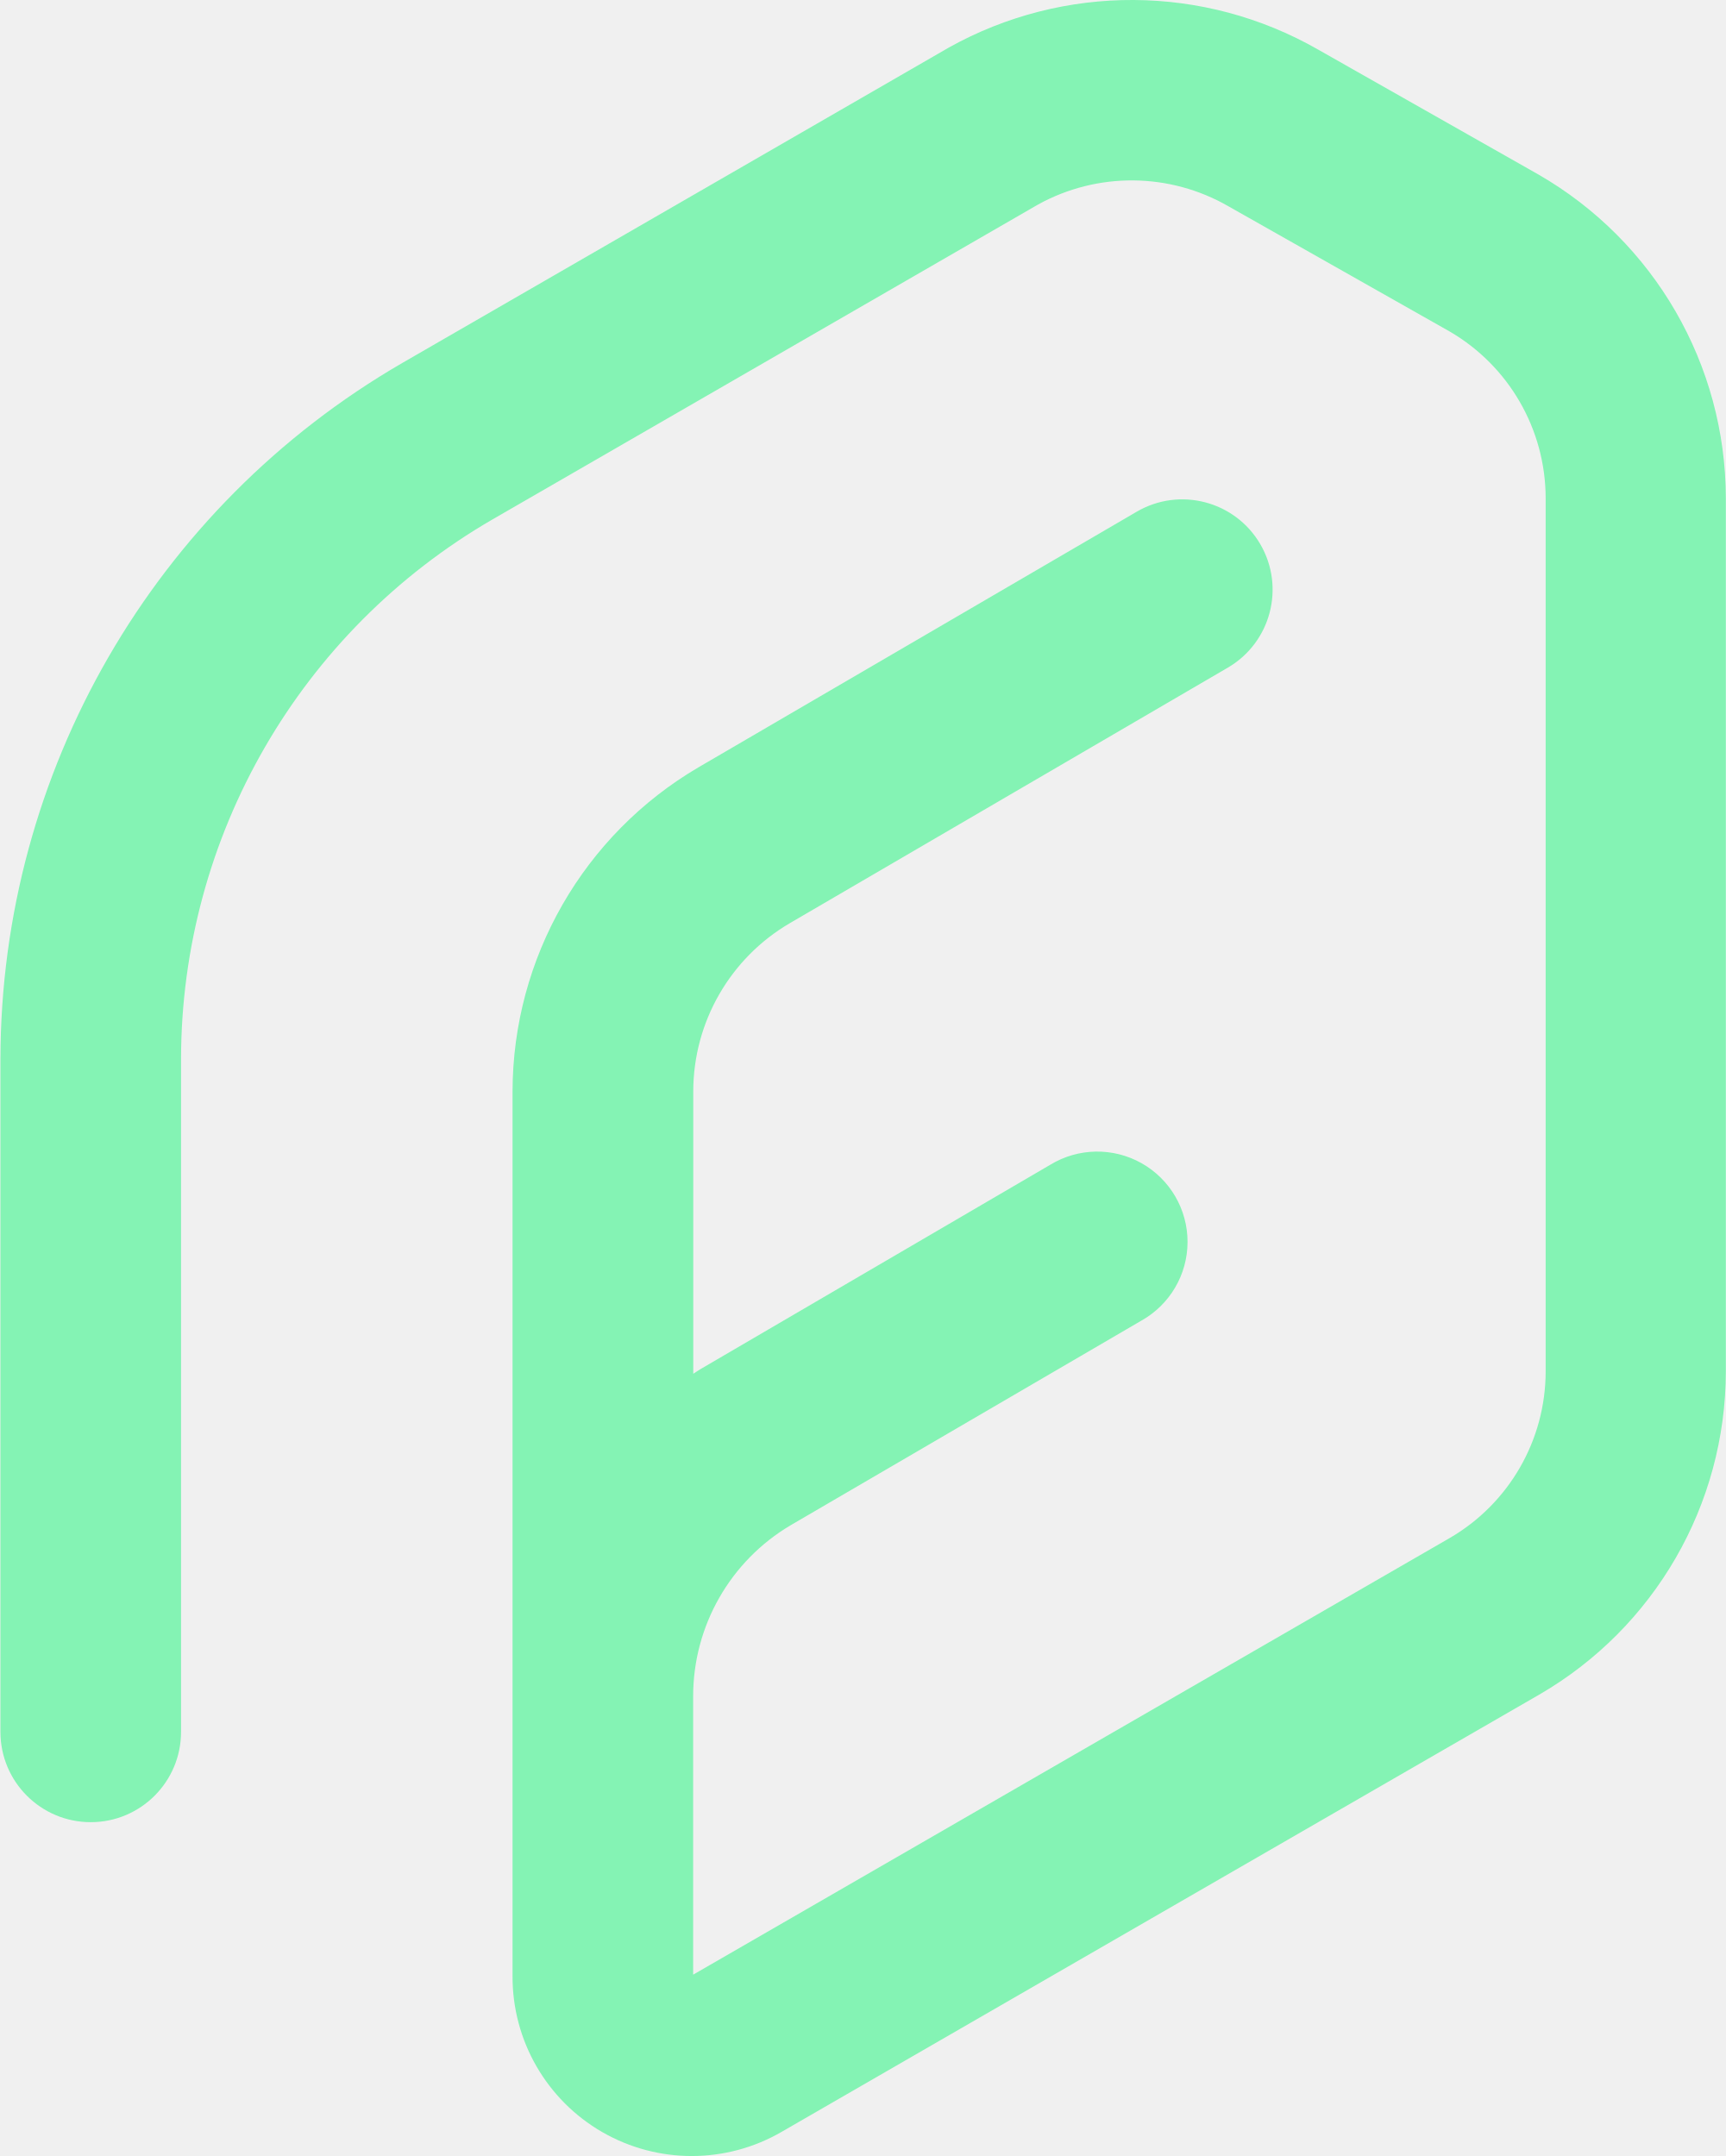
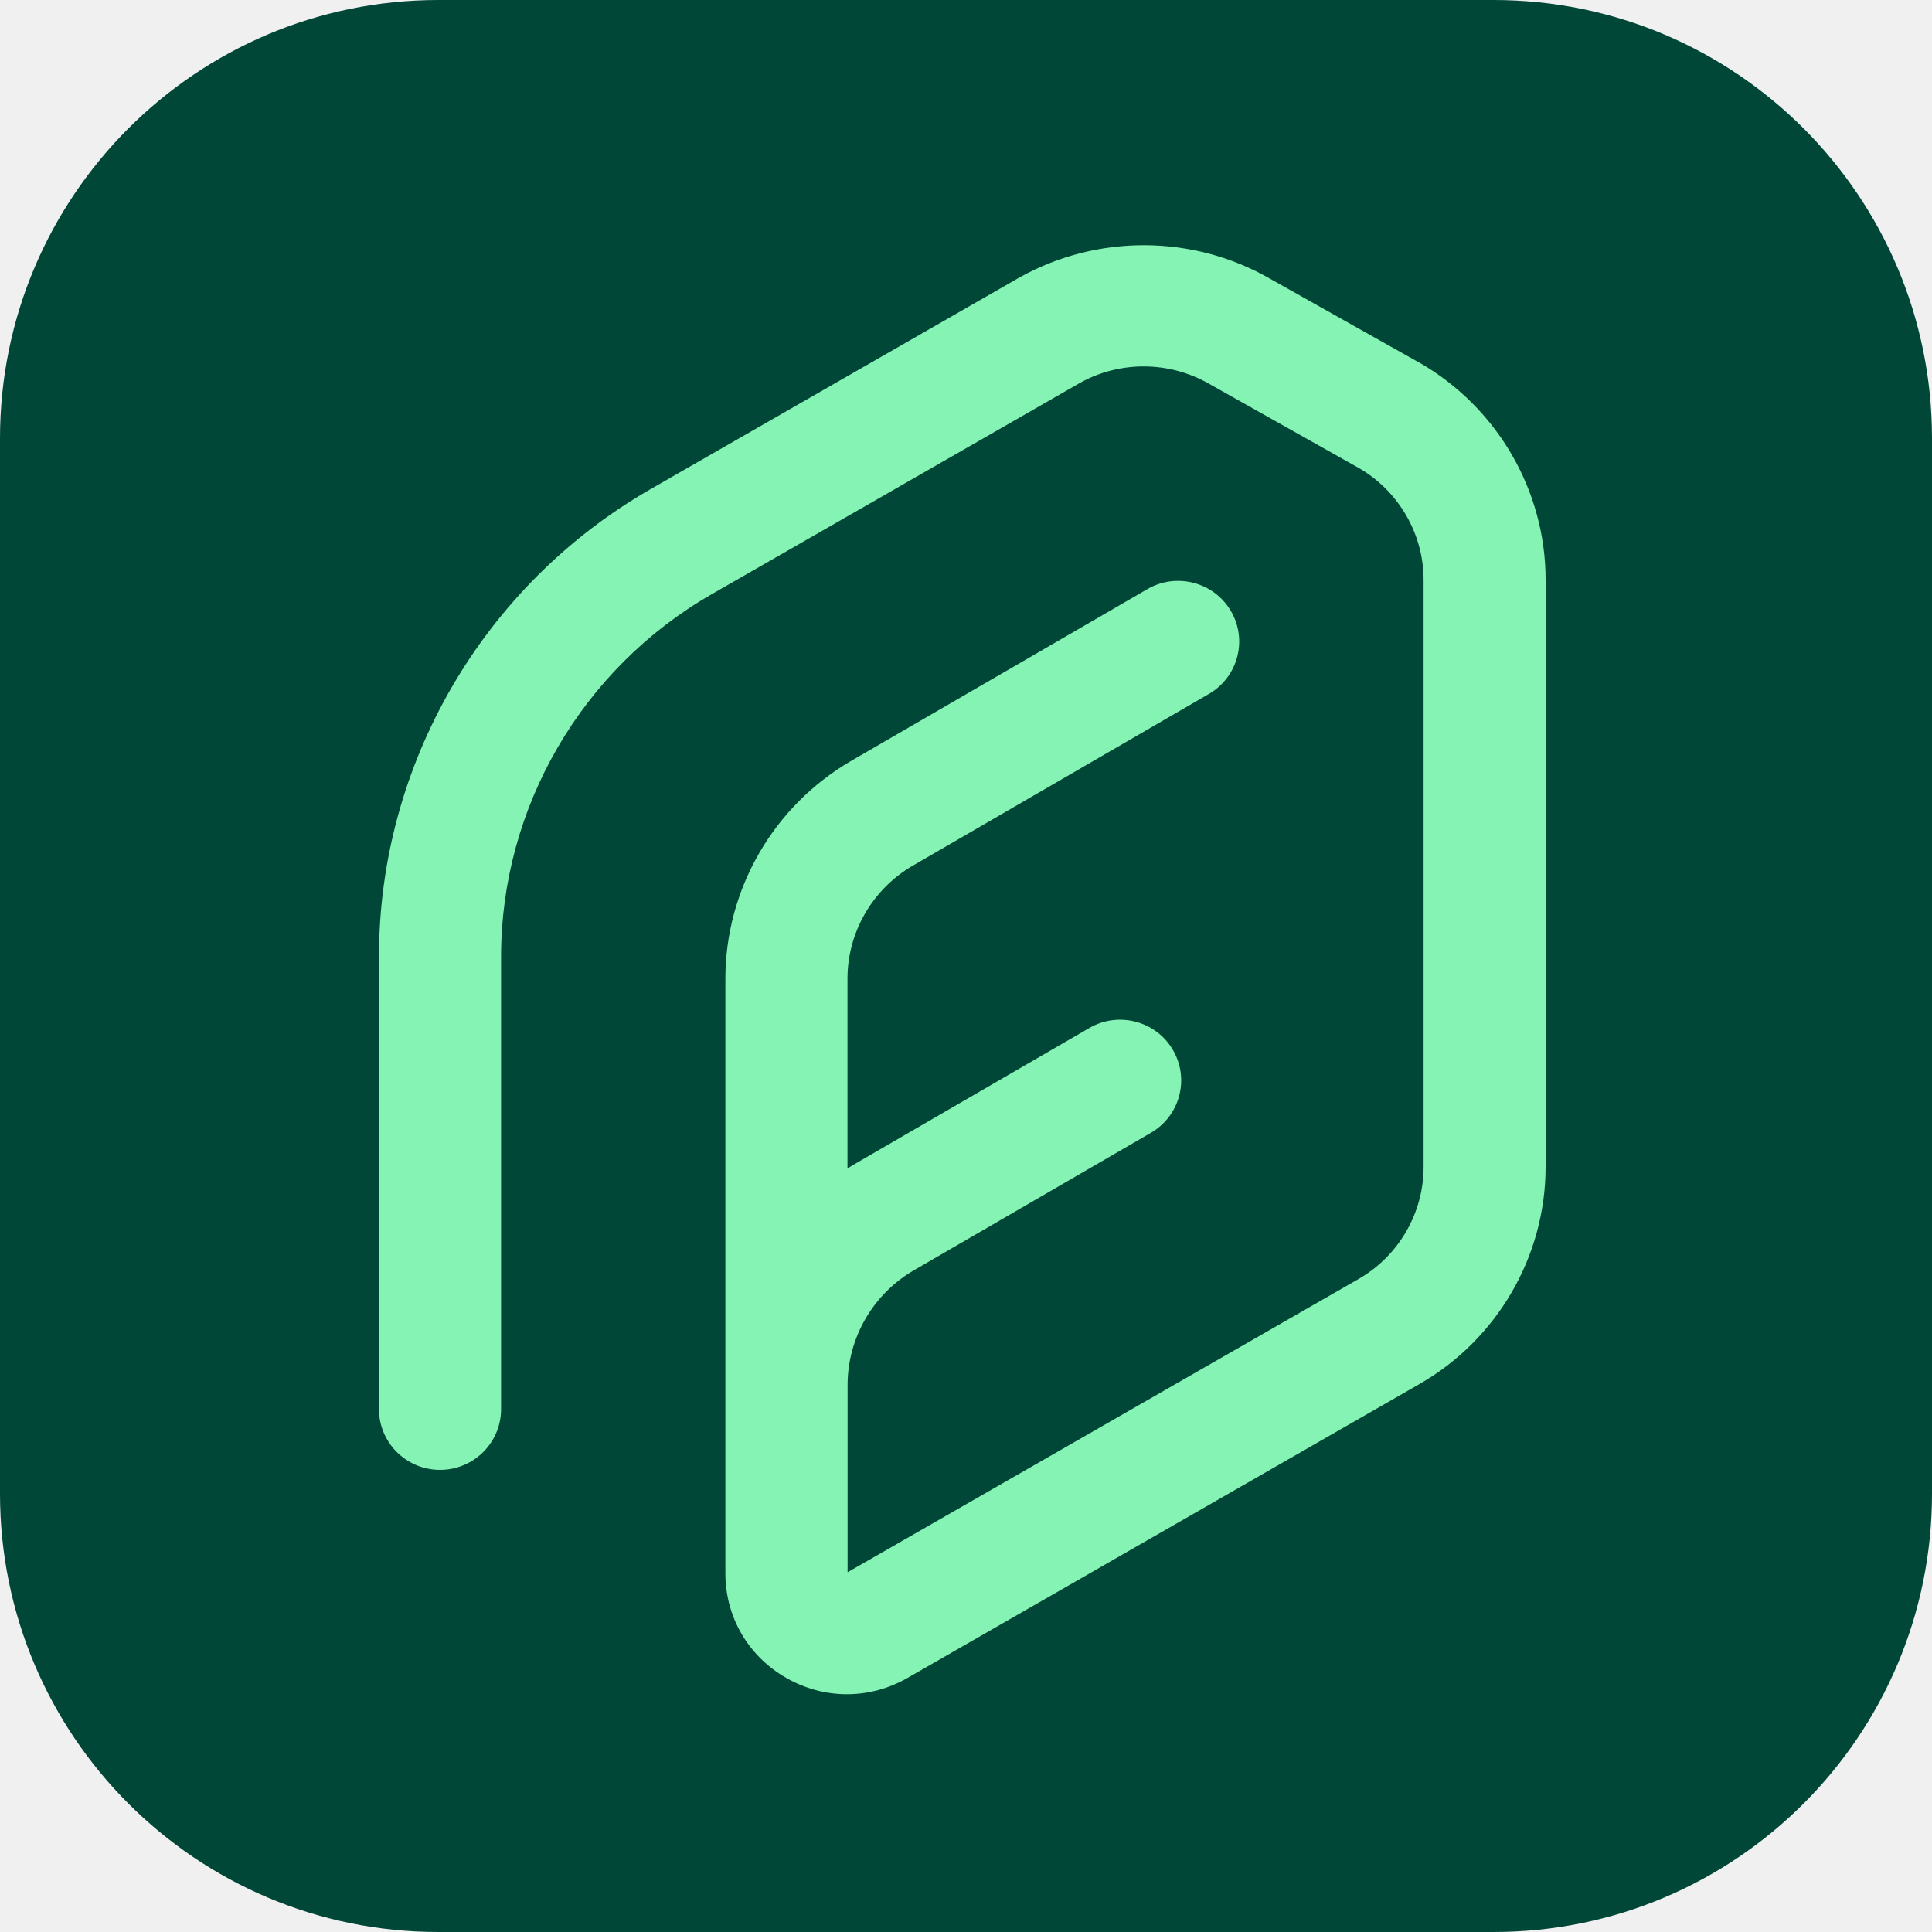
- <svg xmlns="http://www.w3.org/2000/svg" id="Layer_1" data-name="Layer 1" viewBox="0 0 159.2 198.92">
+ <svg xmlns="http://www.w3.org/2000/svg" width="260" height="260" viewBox="0 0 260 260" fill="none">
+   <g clip-path="url(#clip0_1485_4442)">
+     <rect width="260" height="260" rx="59" fill="#004737" />
+     <path d="M190.975 48.788L170.877 37.487C160.59 31.588 147.745 31.483 137.261 37.304L87.543 65.831C65.005 78.77 51 102.879 51 128.745V189.641C51 194.15 54.679 197.808 59.216 197.808C63.752 197.808 67.432 194.15 67.432 189.641V128.745C67.432 108.687 78.285 90.006 95.759 79.977L145.385 51.502C150.739 48.539 157.359 48.578 162.727 51.659L182.825 62.96C188.218 66.054 191.581 71.835 191.581 78.036V157.049C191.581 163.25 188.232 169.019 182.825 172.126L114.064 211.586V186.402C114.064 180.057 117.479 174.145 122.992 170.946L154.88 152.448C158.797 150.18 160.129 145.172 157.834 141.278C155.552 137.385 150.515 136.074 146.598 138.342L114.697 156.84C114.473 156.971 114.262 157.115 114.051 157.246V131.695C114.051 125.468 117.413 119.647 122.834 116.501L162.687 93.388C166.604 91.12 167.936 86.112 165.641 82.218C163.36 78.325 158.322 77.014 154.405 79.282L114.552 102.394C104.107 108.451 97.619 119.673 97.619 131.695V211.731C97.619 217.604 100.678 222.861 105.795 225.798C108.353 227.266 111.162 228 113.971 228C116.78 228 119.589 227.266 122.148 225.798L191.027 186.258C201.498 180.254 208 169.058 208 157.036V78.023C208 66.015 201.498 54.819 190.975 48.775V48.788Z" fill="#84F3B4" />
+   </g>
  <defs>
-     <style>.cls-1{fill:#84f3b4;}</style>
+     <clipPath id="clip0_1485_4442">
+       <rect width="260" height="260" fill="white" />
+     </clipPath>
  </defs>
-   <path class="cls-1" d="M745.33,301.92,725,290.39a34.61,34.61,0,0,0-34.08-.19l-50.43,29.11a74.32,74.32,0,0,0-37.05,64.18V445.6a8.33,8.33,0,1,0,16.66,0V383.49a57.62,57.62,0,0,1,28.72-49.75l50.32-29.05a17.87,17.87,0,0,1,17.59.16l20.37,11.53a17.82,17.82,0,0,1,8.88,15.38v80.59a17.79,17.79,0,0,1-8.88,15.38L667.34,468V442.3a18.33,18.33,0,0,1,9-15.77l32.34-18.87a8.33,8.33,0,1,0-8.39-14.39L668,412.14c-.22.13-.43.28-.65.42V386.49a18,18,0,0,1,8.9-15.5l40.41-23.58a8.33,8.33,0,1,0-8.4-14.39L667.84,356.6a34.74,34.74,0,0,0-17.16,29.89v81.64a16.53,16.53,0,0,0,24.86,14.35l69.85-40.32a34.51,34.51,0,0,0,17.21-29.81V331.76A34.52,34.52,0,0,0,745.33,301.92Z" transform="translate(-603.4 -285.81)" />
</svg>
